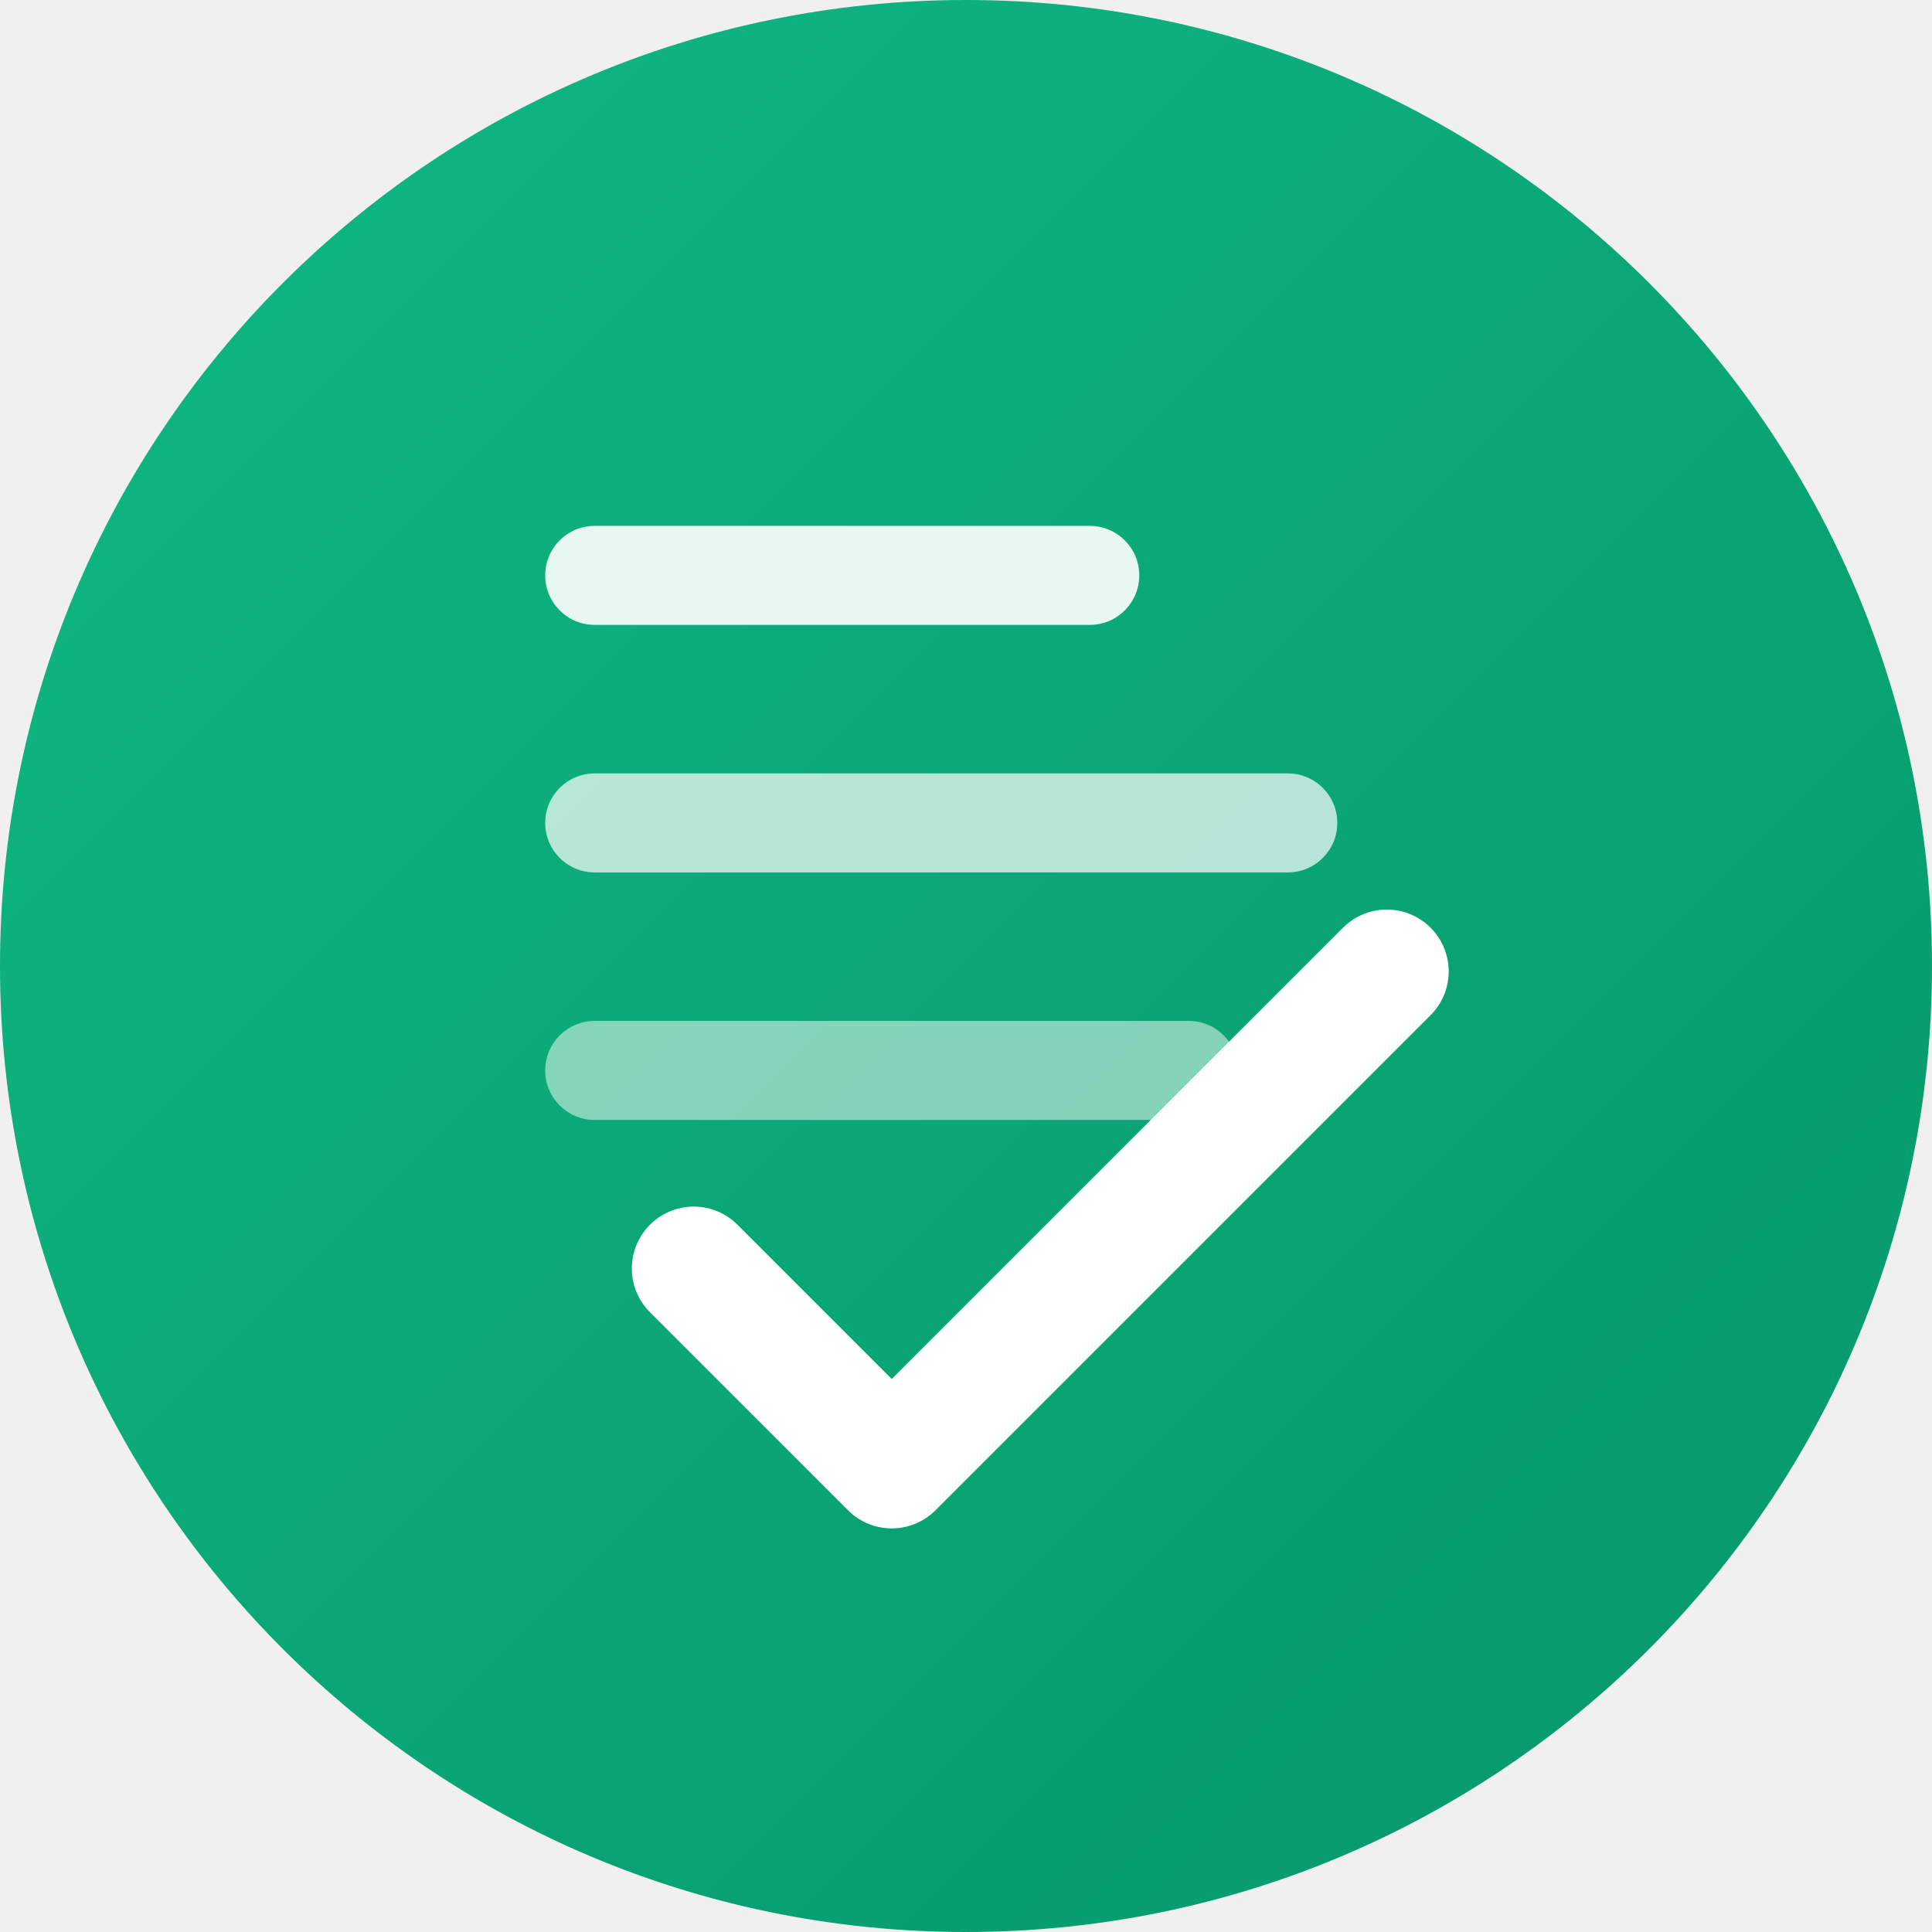
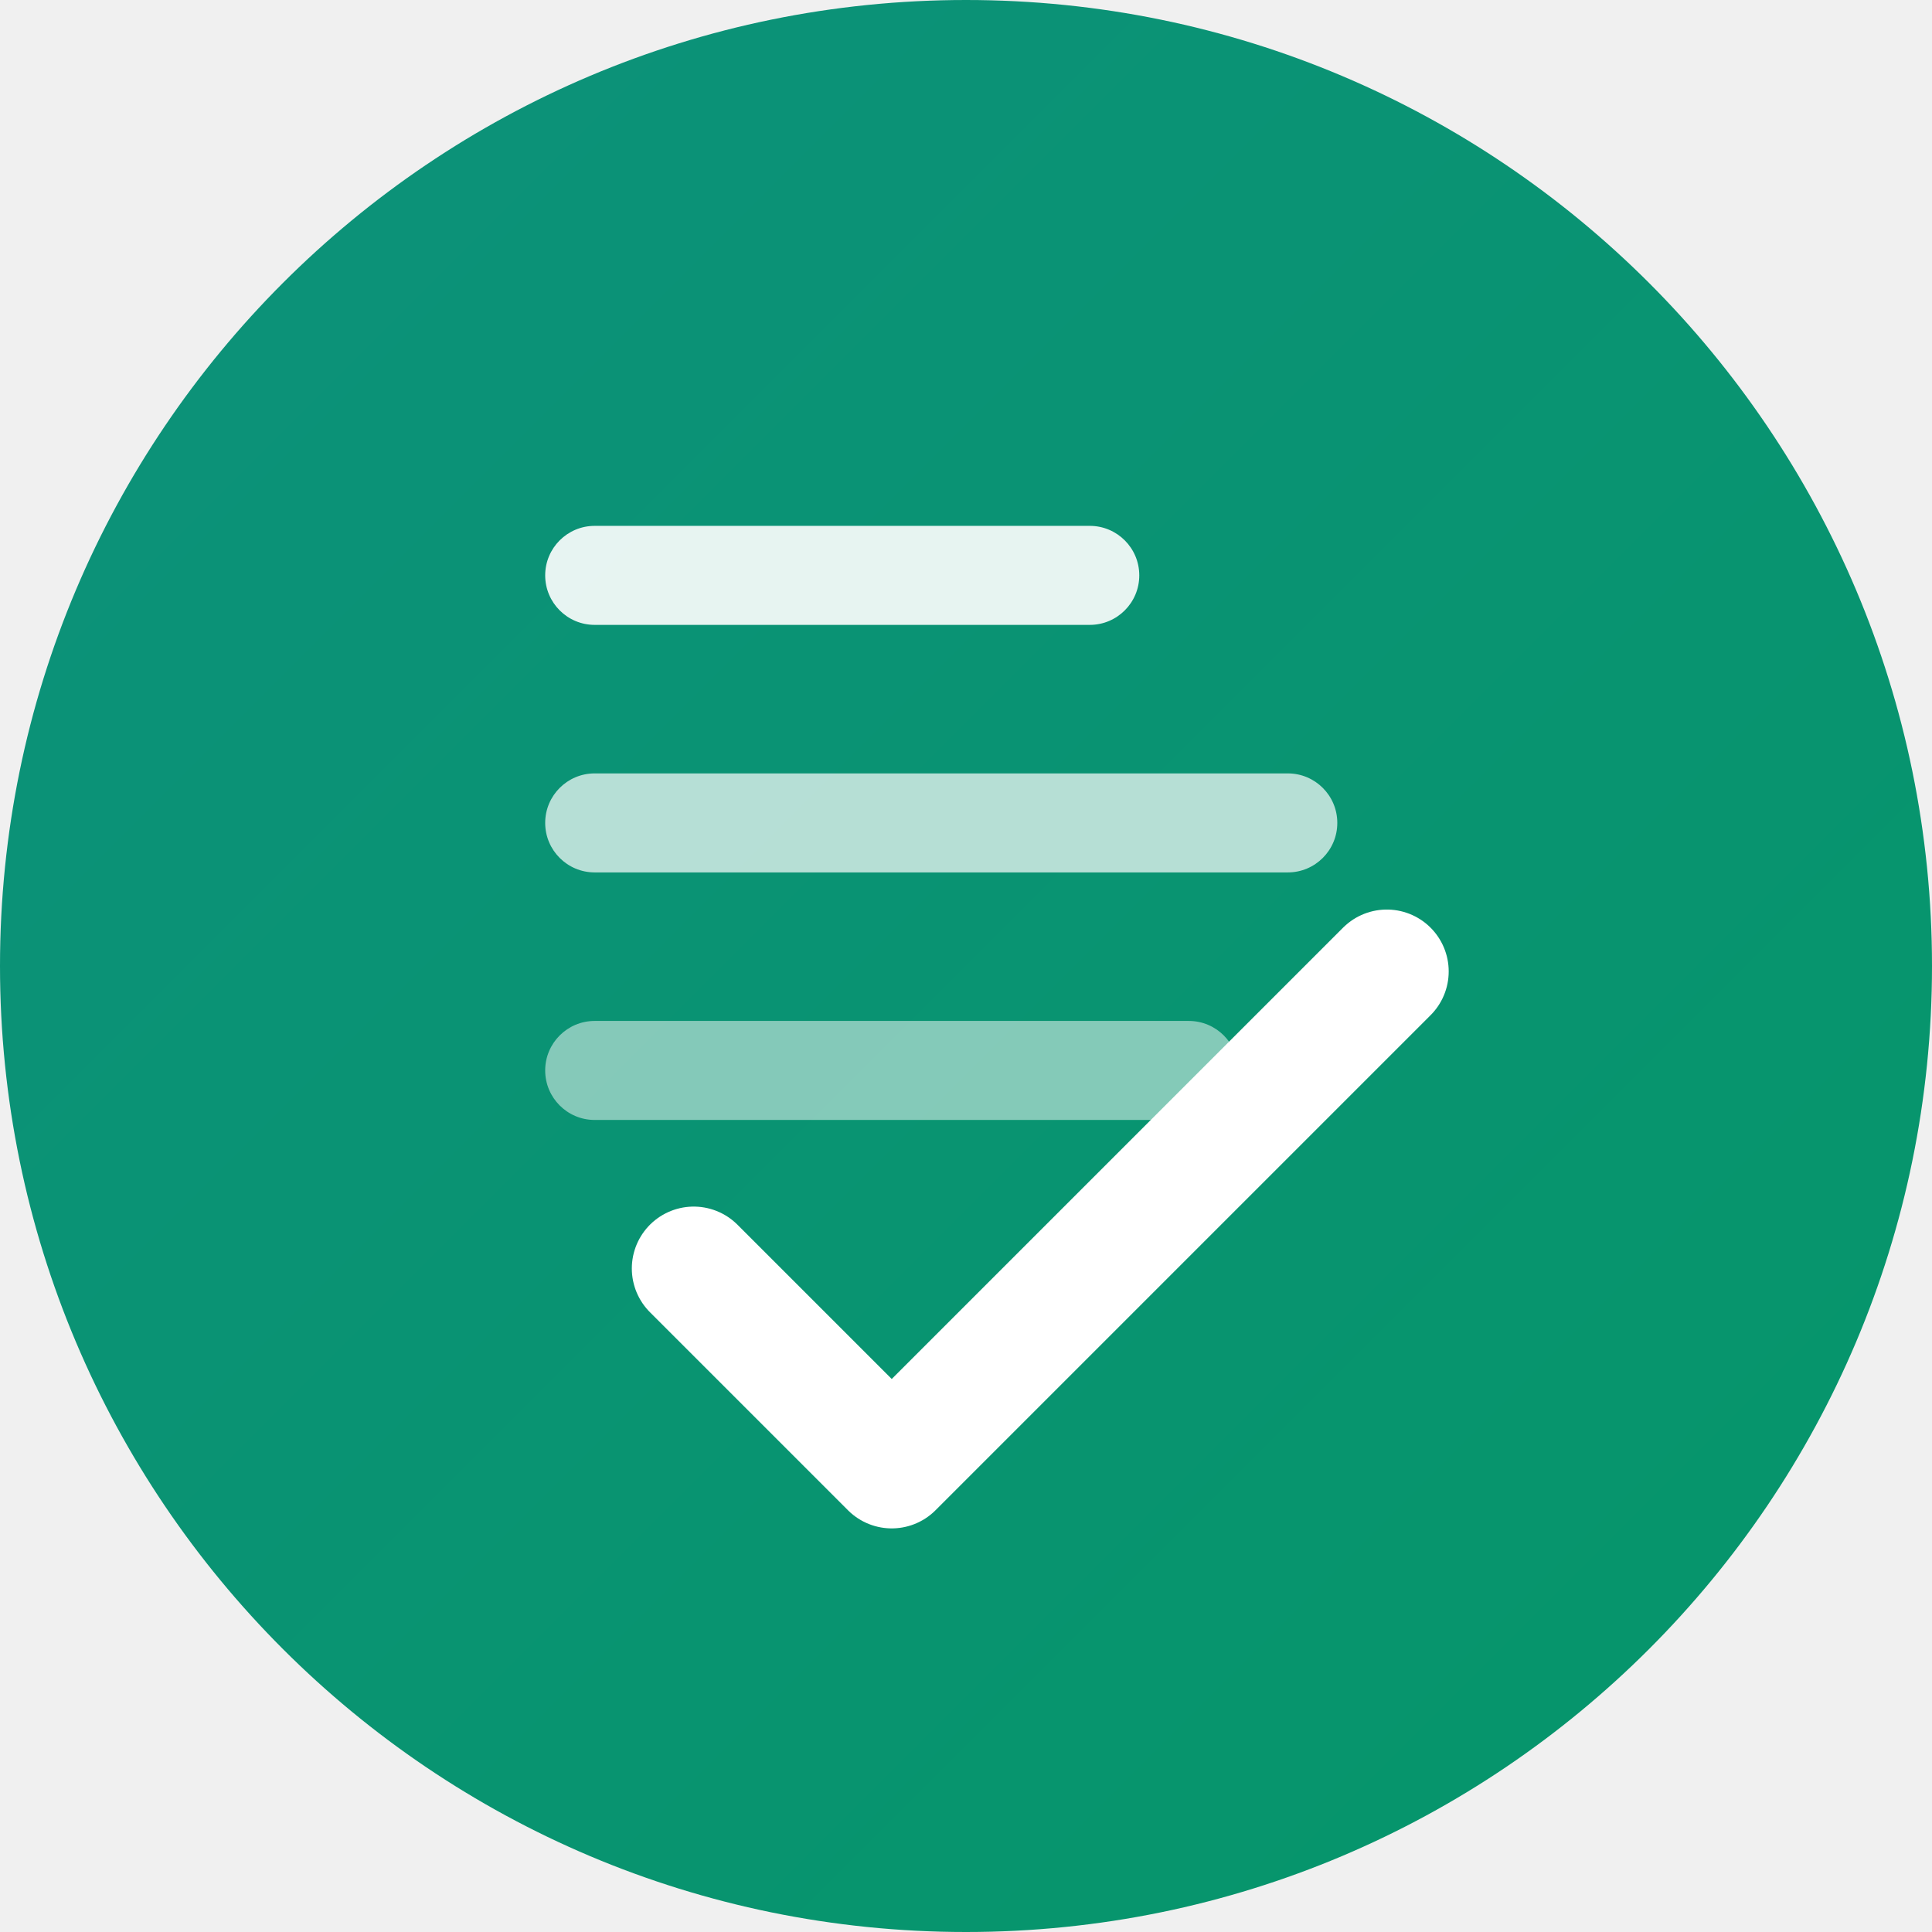
<svg xmlns="http://www.w3.org/2000/svg" viewBox="0 0 32 32" width="32" height="32">
  <defs>
    <linearGradient id="favGradient" x1="0%" y1="0%" x2="100%" y2="100%">
-       <stop offset="0%" style="stop-color:#10B981" />
+       <stop offset="0%" style="stop-color:#0D917B" />
      <stop offset="100%" style="stop-color:#059669" />
    </linearGradient>
  </defs>
  <circle cx="16" cy="16" r="16" fill="url(#favGradient)" />
  <g transform="translate(16 16.5) scale(0.82) translate(-14.5 -16.5)">
    <rect x="6" y="7" width="12" height="2" rx="1" fill="white" opacity="0.9" />
    <rect x="6" y="12" width="16" height="2" rx="1" fill="white" opacity="0.7" />
    <rect x="6" y="17" width="14" height="2" rx="1" fill="white" opacity="0.5" />
    <path d="M9 22 L13 26 L23 16" stroke="white" stroke-width="2.5" fill="none" stroke-linecap="round" stroke-linejoin="round" />
  </g>
</svg>
